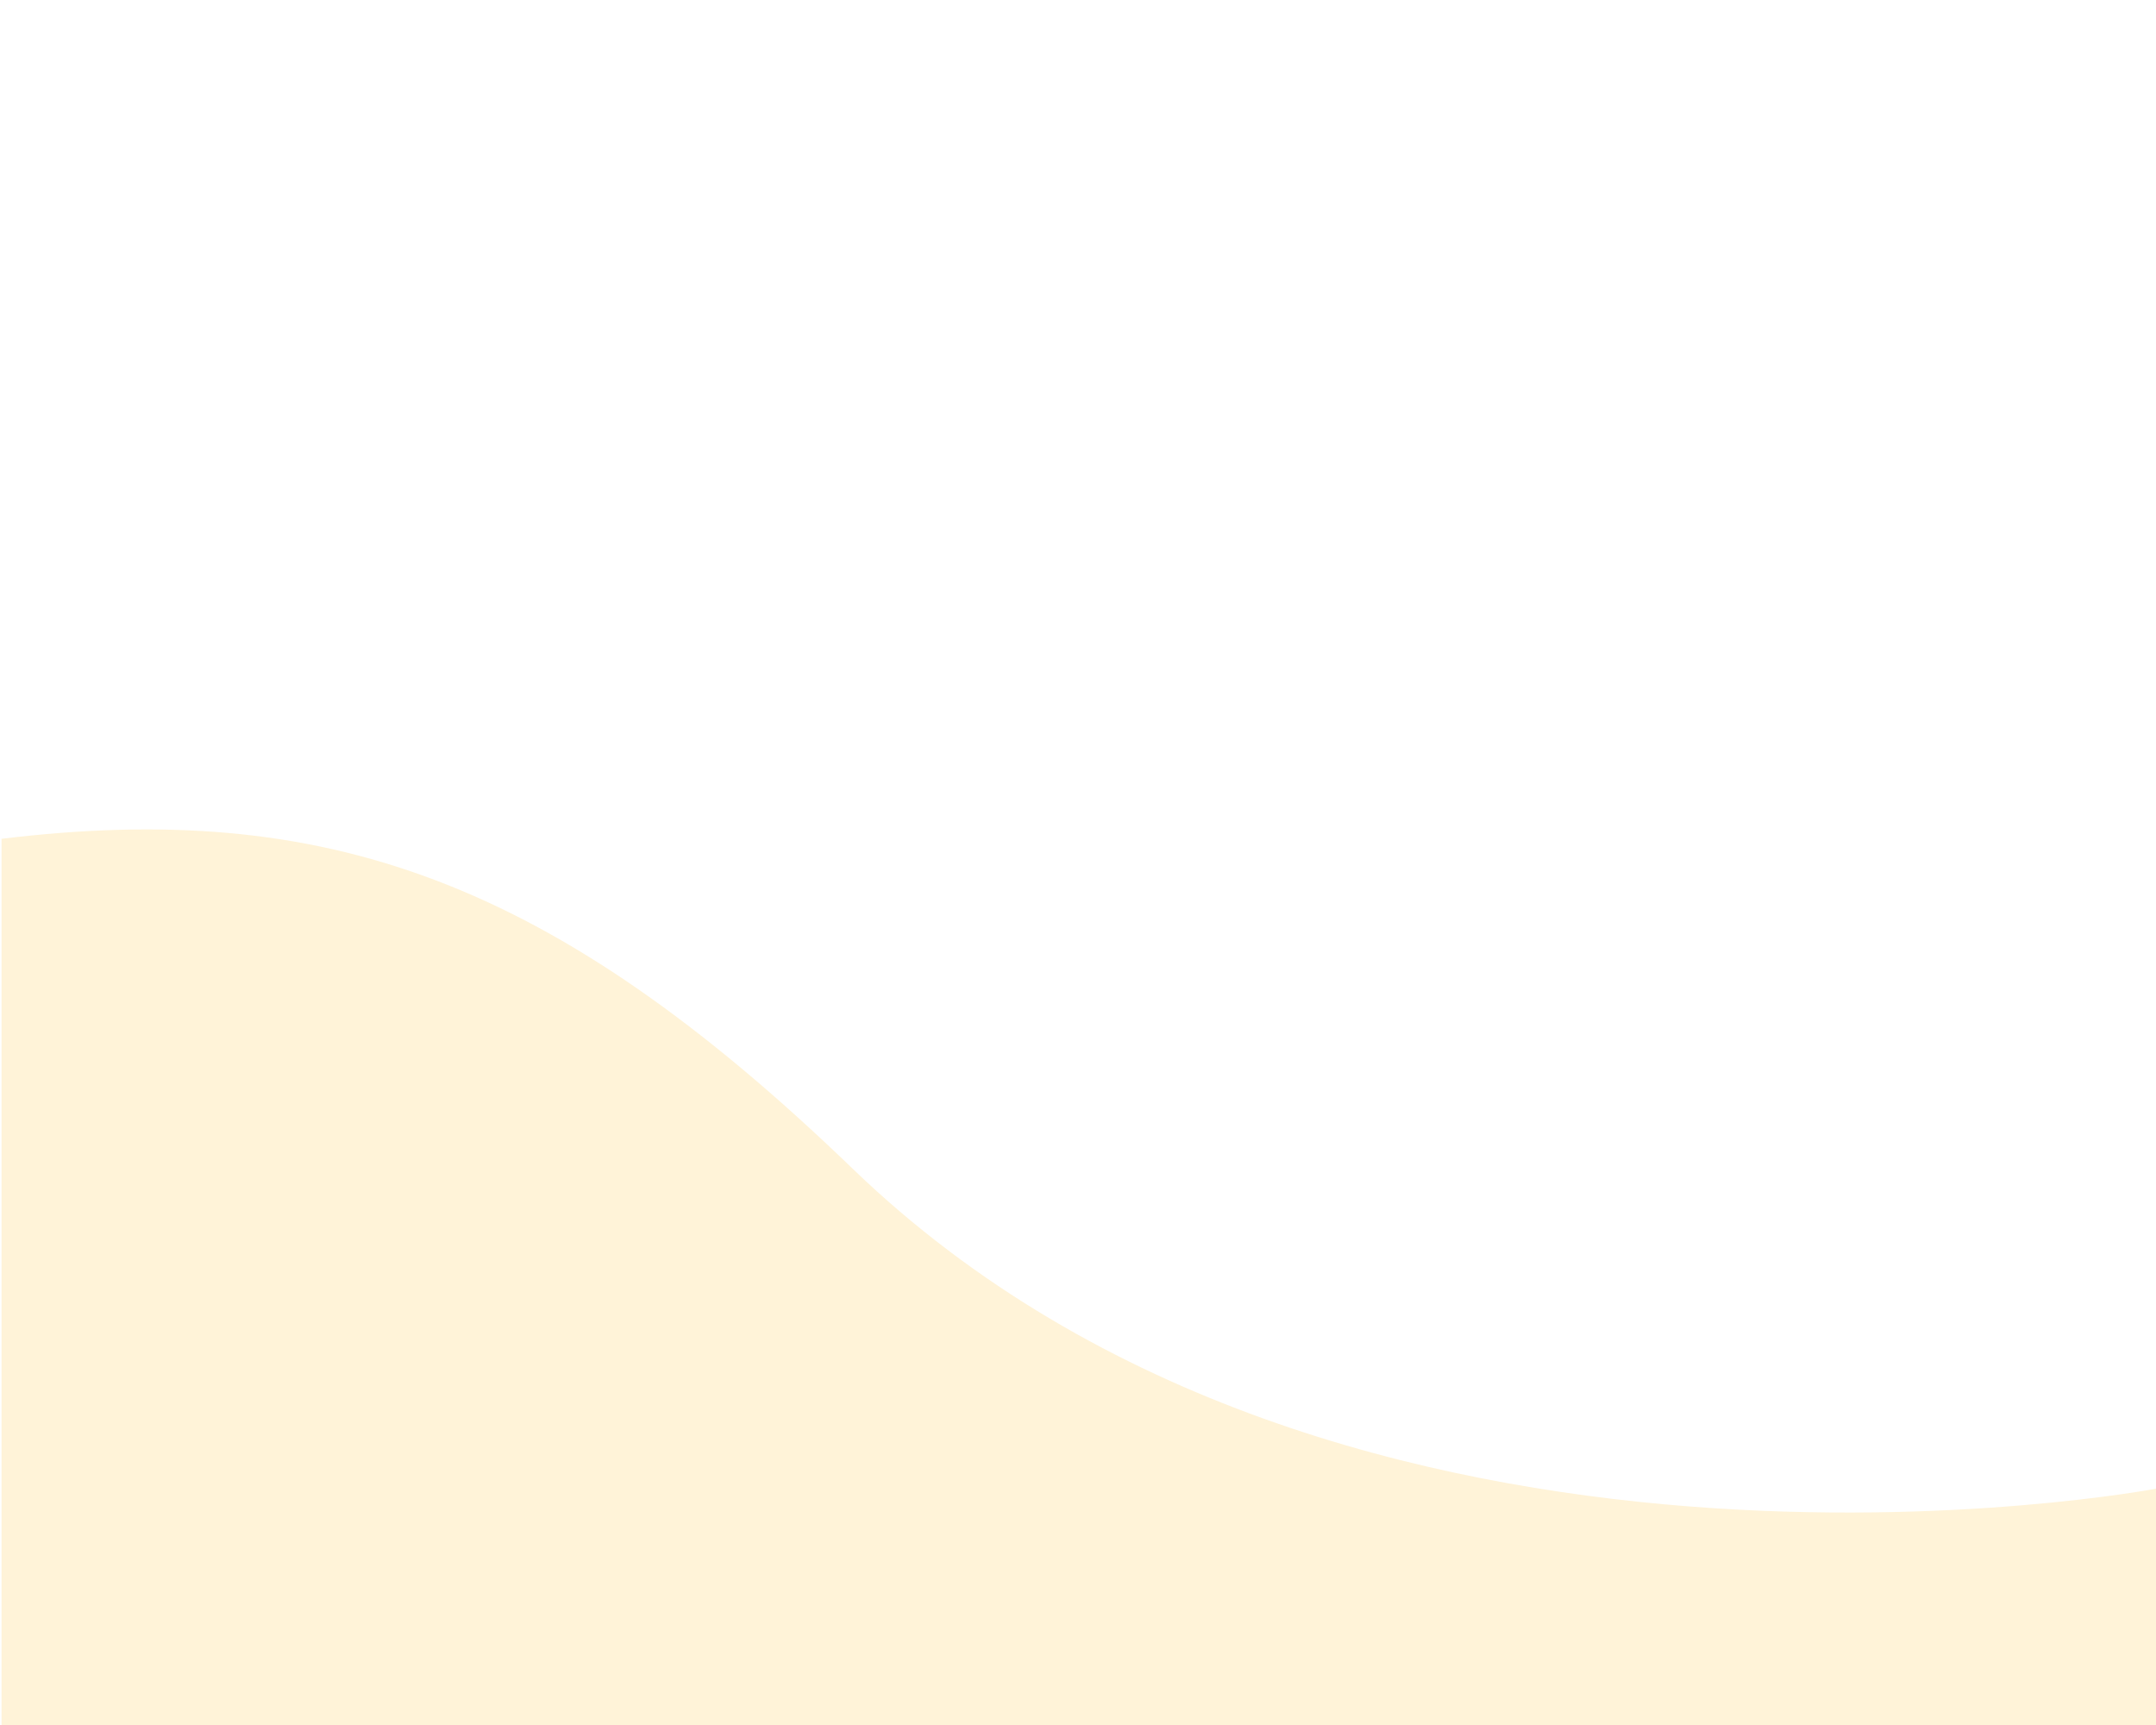
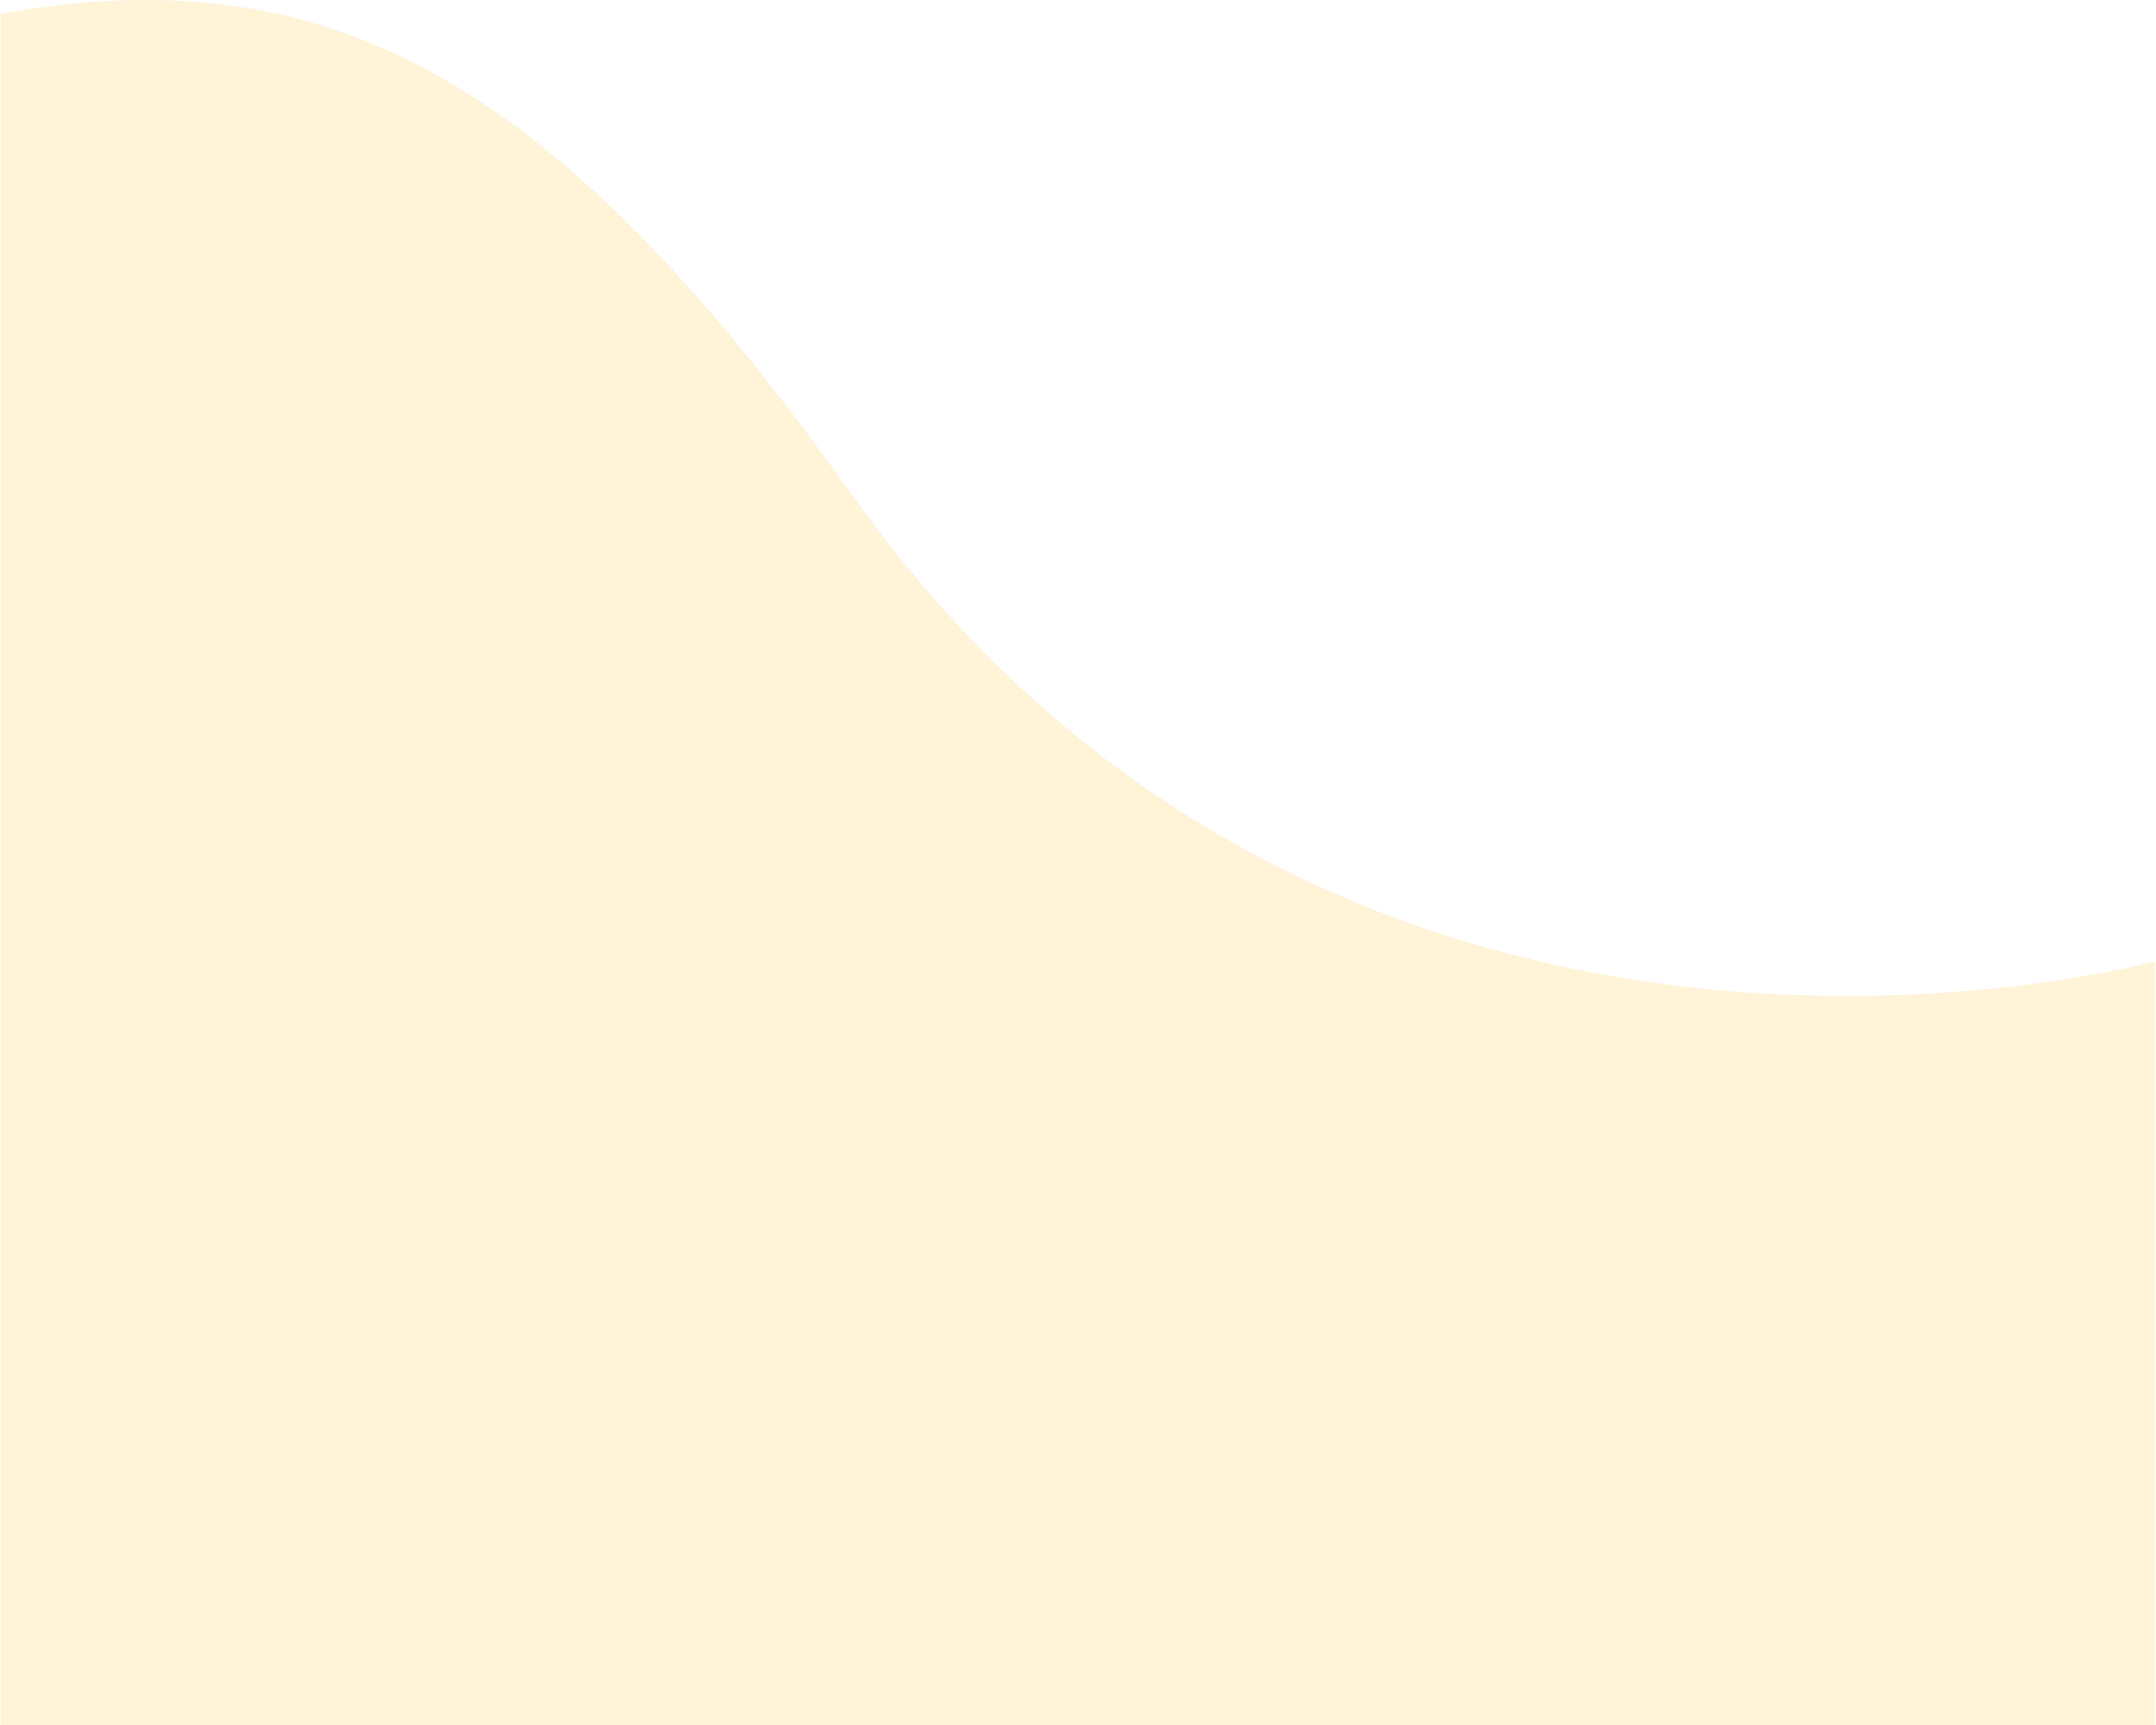
- <svg xmlns="http://www.w3.org/2000/svg" version="1.1" id="圖層_1" x="0px" y="0px" viewBox="0 100 1500 1200" style="enable-background:new 0 0 1500 1500;" xml:space="preserve">
+ <svg xmlns="http://www.w3.org/2000/svg" version="1.1" id="圖層_1" x="0px" y="0px" viewBox="0 0 1500 1200" style="enable-background:new 0 0 1500 1200;" xml:space="preserve">
  <style type="text/css">
	.st0{fill:#FFF3D8;}
</style>
-   <path class="st0" d="M1.07,1500H1500v-364.38c0,0-565.1,107.02-906.85-222.68C383.3,710.5,225.16,656.38,1.07,683.51V1500z" />
+   <path class="st0" d="M0.5,1200h1498.9V668.7c0,0-565.1,156-906.8-324.7C382.8,48.8,224.6-30.1,0.5,9.5V1200z" />
</svg>
